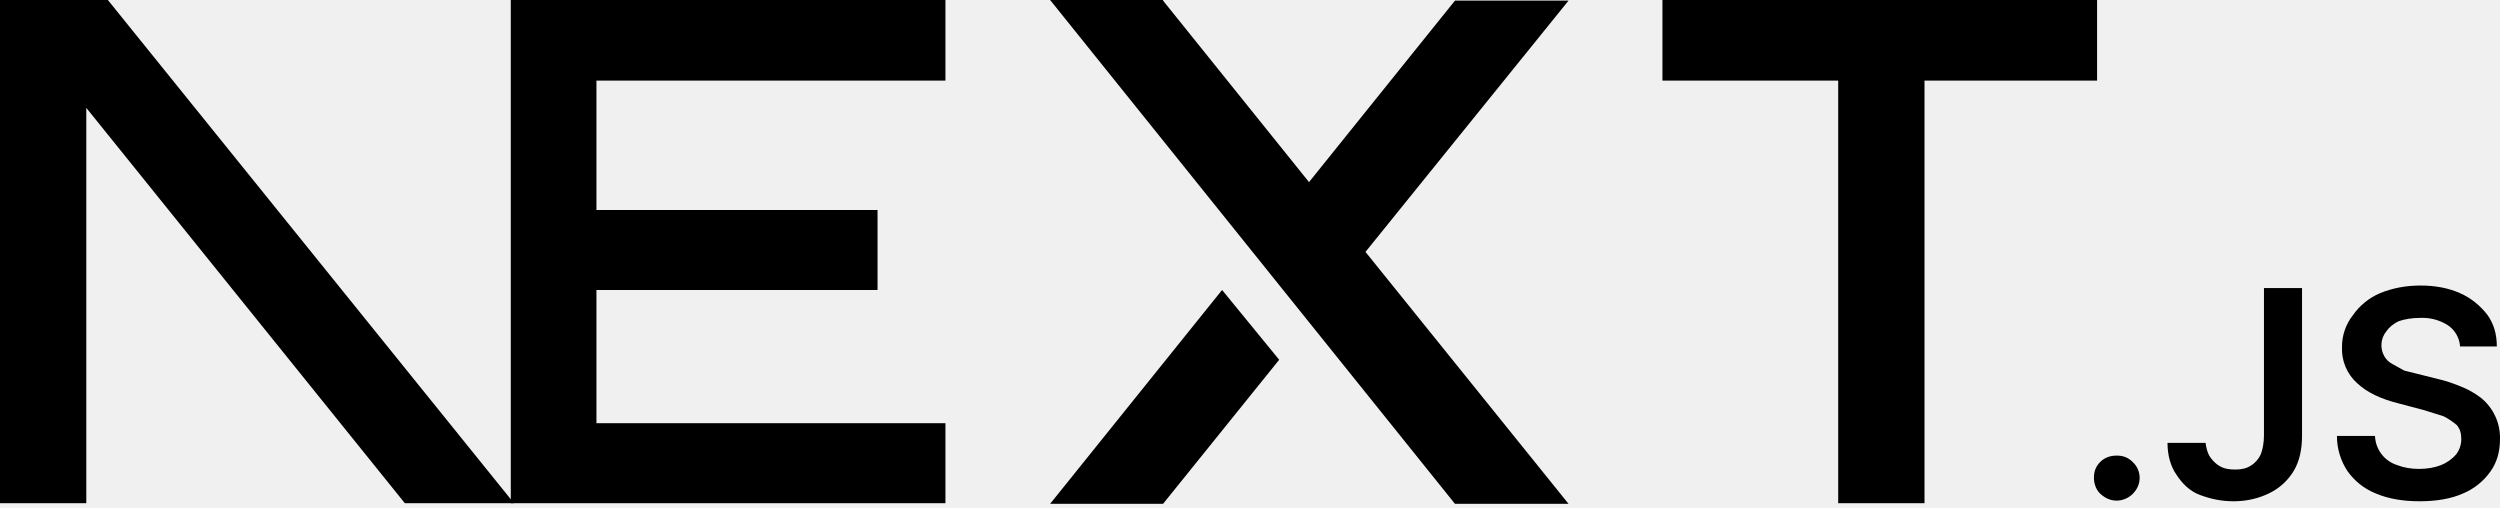
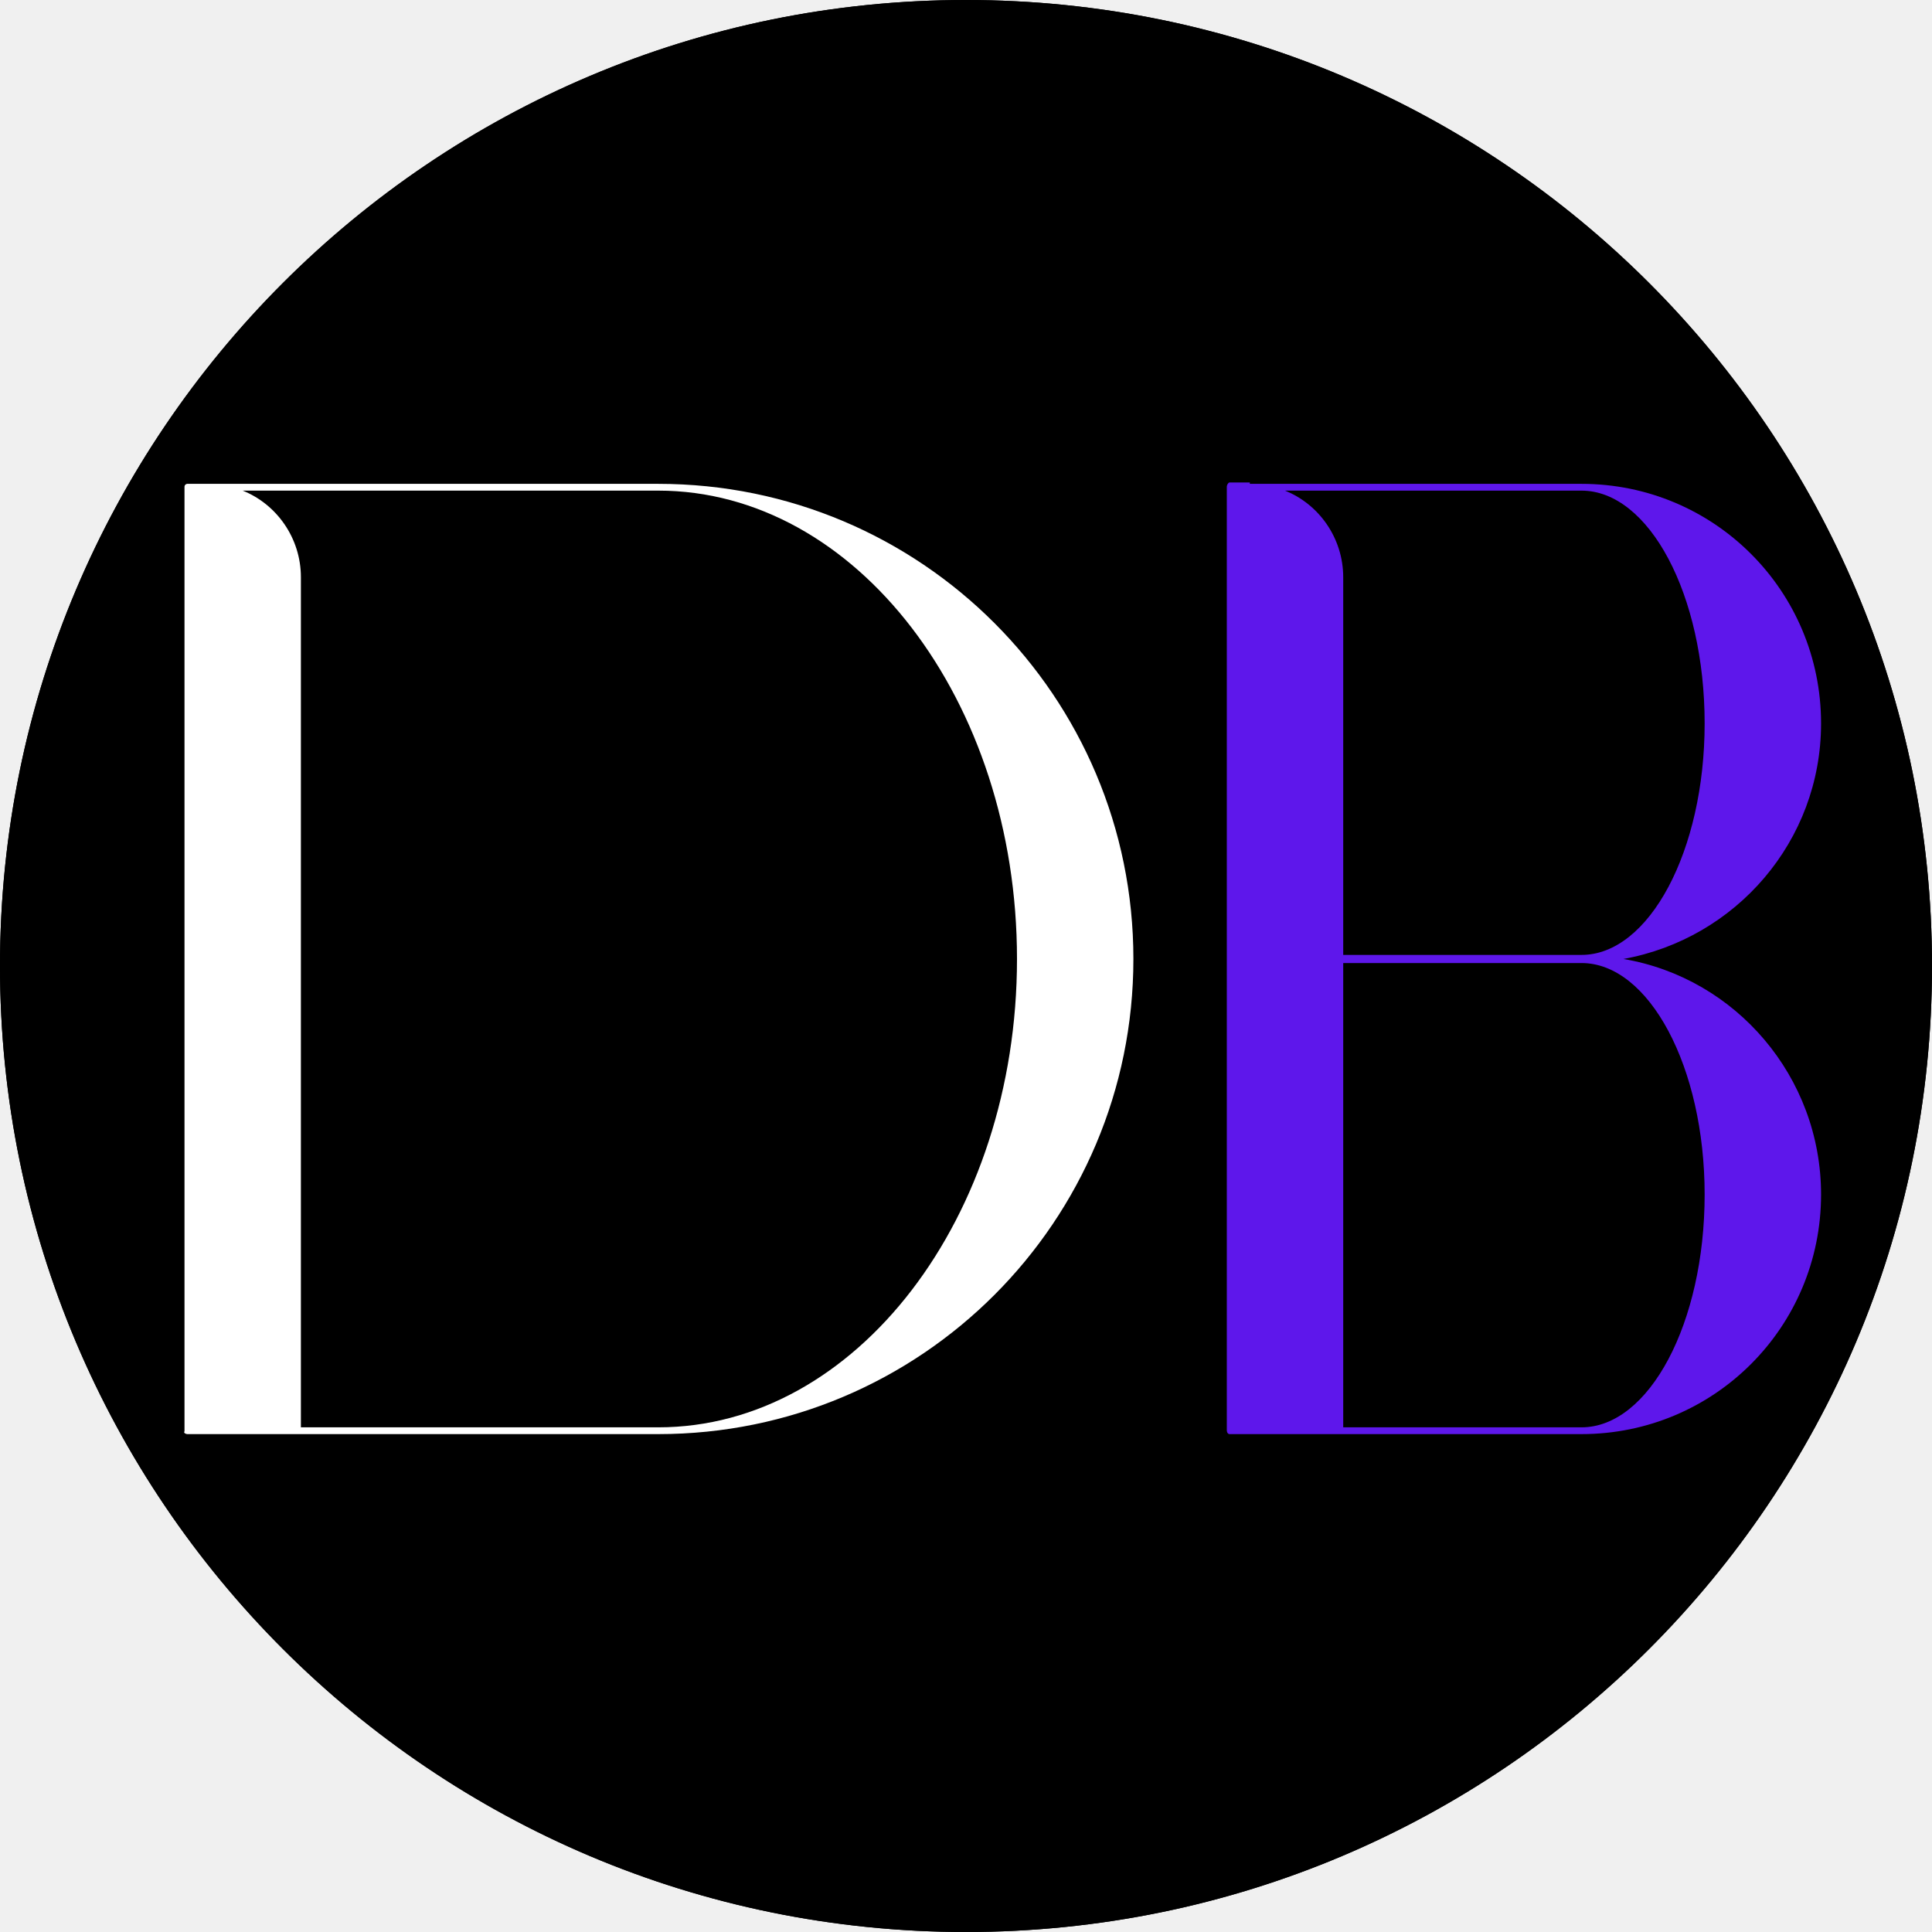
- <svg xmlns="http://www.w3.org/2000/svg" fill="none" viewBox="0 0 394 80">
-   <path fill="#000" d="M262 0h68.5v12.7h-27.2v66.6h-13.6V12.7H262V0ZM149 0v12.7H94v20.4h44.3v12.6H94v21h55v12.6H80.5V0h68.7zm34.3 0h-17.8l63.8 79.4h17.9l-32-39.7 32-39.6h-17.9l-23 28.6-23-28.6zm18.3 56.7-9-11-27.1 33.7h17.8l18.3-22.7z" />
-   <path fill="#000" d="M81 79.3 17 0H0v79.3h13.6V17l50.2 62.3H81Zm252.6-.4c-1 0-1.8-.4-2.5-1s-1.1-1.6-1.1-2.6.3-1.8 1-2.5 1.6-1 2.6-1 1.8.3 2.5 1a3.4 3.4 0 0 1 .6 4.3 3.7 3.7 0 0 1-3 1.8zm23.2-33.5h6v23.3c0 2.1-.4 4-1.3 5.5a9.1 9.1 0 0 1-3.8 3.5c-1.6.8-3.5 1.3-5.7 1.3-2 0-3.7-.4-5.3-1s-2.8-1.8-3.7-3.2c-.9-1.3-1.4-3-1.4-5h6c.1.8.3 1.6.7 2.2s1 1.2 1.6 1.5c.7.4 1.5.5 2.4.5 1 0 1.8-.2 2.4-.6a4 4 0 0 0 1.6-1.8c.3-.8.5-1.8.5-3V45.5zm30.9 9.1a4.4 4.4 0 0 0-2-3.3 7.5 7.5 0 0 0-4.3-1.1c-1.3 0-2.4.2-3.3.5-.9.4-1.6 1-2 1.6a3.5 3.5 0 0 0-.3 4c.3.5.7.9 1.3 1.2l1.8 1 2 .5 3.2.8c1.3.3 2.5.7 3.7 1.2a13 13 0 0 1 3.2 1.8 8.1 8.1 0 0 1 3 6.5c0 2-.5 3.7-1.5 5.1a10 10 0 0 1-4.4 3.5c-1.8.8-4.1 1.2-6.8 1.2-2.6 0-4.9-.4-6.8-1.2-2-.8-3.4-2-4.5-3.5a10 10 0 0 1-1.7-5.6h6a5 5 0 0 0 3.5 4.6c1 .4 2.2.6 3.4.6 1.3 0 2.5-.2 3.5-.6 1-.4 1.8-1 2.4-1.7a4 4 0 0 0 .8-2.4c0-.9-.2-1.6-.7-2.2a11 11 0 0 0-2.1-1.4l-3.2-1-3.8-1c-2.8-.7-5-1.7-6.6-3.2a7.2 7.2 0 0 1-2.4-5.7 8 8 0 0 1 1.7-5 10 10 0 0 1 4.3-3.5c2-.8 4-1.2 6.4-1.2 2.3 0 4.4.4 6.2 1.2 1.8.8 3.2 2 4.3 3.4 1 1.4 1.5 3 1.5 5h-5.8z" />
+ <svg xmlns="http://www.w3.org/2000/svg" width="500" zoomAndPan="magnify" viewBox="0 0 375 375" height="500" preserveAspectRatio="xMidYMid meet" version="1.0">
+   <defs>
+     <g />
+     <clipPath id="529358f29c">
+       <path d="M 187.5 0 C 83.945 0 0 83.945 0 187.5 C 0 291.055 83.945 375 187.5 375 C 291.055 375 375 291.055 375 187.5 C 375 83.945 291.055 0 187.5 0 Z M 187.5 0 " clip-rule="nonzero" />
+     </clipPath>
+   </defs>
+   <g clip-path="url(#529358f29c)">
+     <rect x="-37.5" width="450" fill="#000000" y="-37.5" height="450" fill-opacity="1" />
+     <path stroke-linecap="butt" transform="matrix(0.75, 0, 0, 0.75, 0.0000045, 0)" fill="none" stroke-linejoin="miter" d="M 250 0 C 111.927 0 -0 111.927 -0 250 C -0 388.073 111.927 500 250 500 C 388.073 500 500 388.073 500 250 C 500 111.927 388.073 0 250 0 Z M 250 0 " stroke="#000000" stroke-width="6" stroke-opacity="1" stroke-miterlimit="4" />
+   </g>
+   <g fill="#ffffff" fill-opacity="1">
+     <g transform="translate(26.87761, 277.5703)">
+       <g>
+         <path d="M 9.457 0.789 L 100.891 0.789 C 151.863 0.789 193.113 -40.461 193.113 -91.434 C 193.113 -142.406 151.863 -183.656 100.891 -183.656 L 9.457 -183.656 C 9.195 -183.656 8.934 -183.391 8.934 -183.129 L 8.934 0.262 C 8.672 0.527 9.195 0.789 9.457 0.789 Z M 100.891 -182.34 C 139.254 -182.34 170.52 -141.617 170.52 -91.434 C 170.52 -41.25 139.254 -0.527 100.891 -0.527 L 31.527 -0.527 L 31.527 -165.527 C 31.527 -173.145 26.801 -179.715 20.23 -182.34 Z M 100.891 -182.34 " />
+       </g>
+     </g>
+   </g>
+   <g fill="#5e17eb" fill-opacity="1">
+     <g transform="translate(229.1901, 277.5703)">
+       <g>
+         <path d="M 13.398 -183.918 L 9.457 -183.918 C 9.195 -183.918 8.934 -183.391 8.934 -183.129 L 8.934 0 C 8.934 0.527 9.195 0.789 9.457 0.789 L 77.77 0.789 C 103.52 0.789 124.277 -19.969 124.277 -45.715 C 124.277 -68.574 107.723 -87.754 85.914 -91.434 C 107.723 -95.375 124.277 -114.293 124.277 -137.148 C 124.277 -162.898 103.52 -183.656 77.77 -183.656 L 13.398 -183.656 C 13.398 -183.656 13.398 -183.918 13.398 -183.918 Z M 77.77 -90.645 C 90.906 -90.645 101.68 -70.414 101.68 -45.715 C 101.68 -20.758 90.906 -0.527 77.77 -0.527 L 31.527 -0.527 L 31.527 -90.645 Z M 77.77 -182.34 C 90.906 -182.34 101.68 -162.109 101.68 -137.148 C 101.68 -112.453 90.906 -92.223 77.77 -92.223 L 31.527 -92.223 L 31.527 -165.527 C 31.527 -173.145 26.801 -179.715 20.23 -182.34 Z M 77.77 -182.34 " />
+       </g>
+     </g>
+   </g>
</svg>
